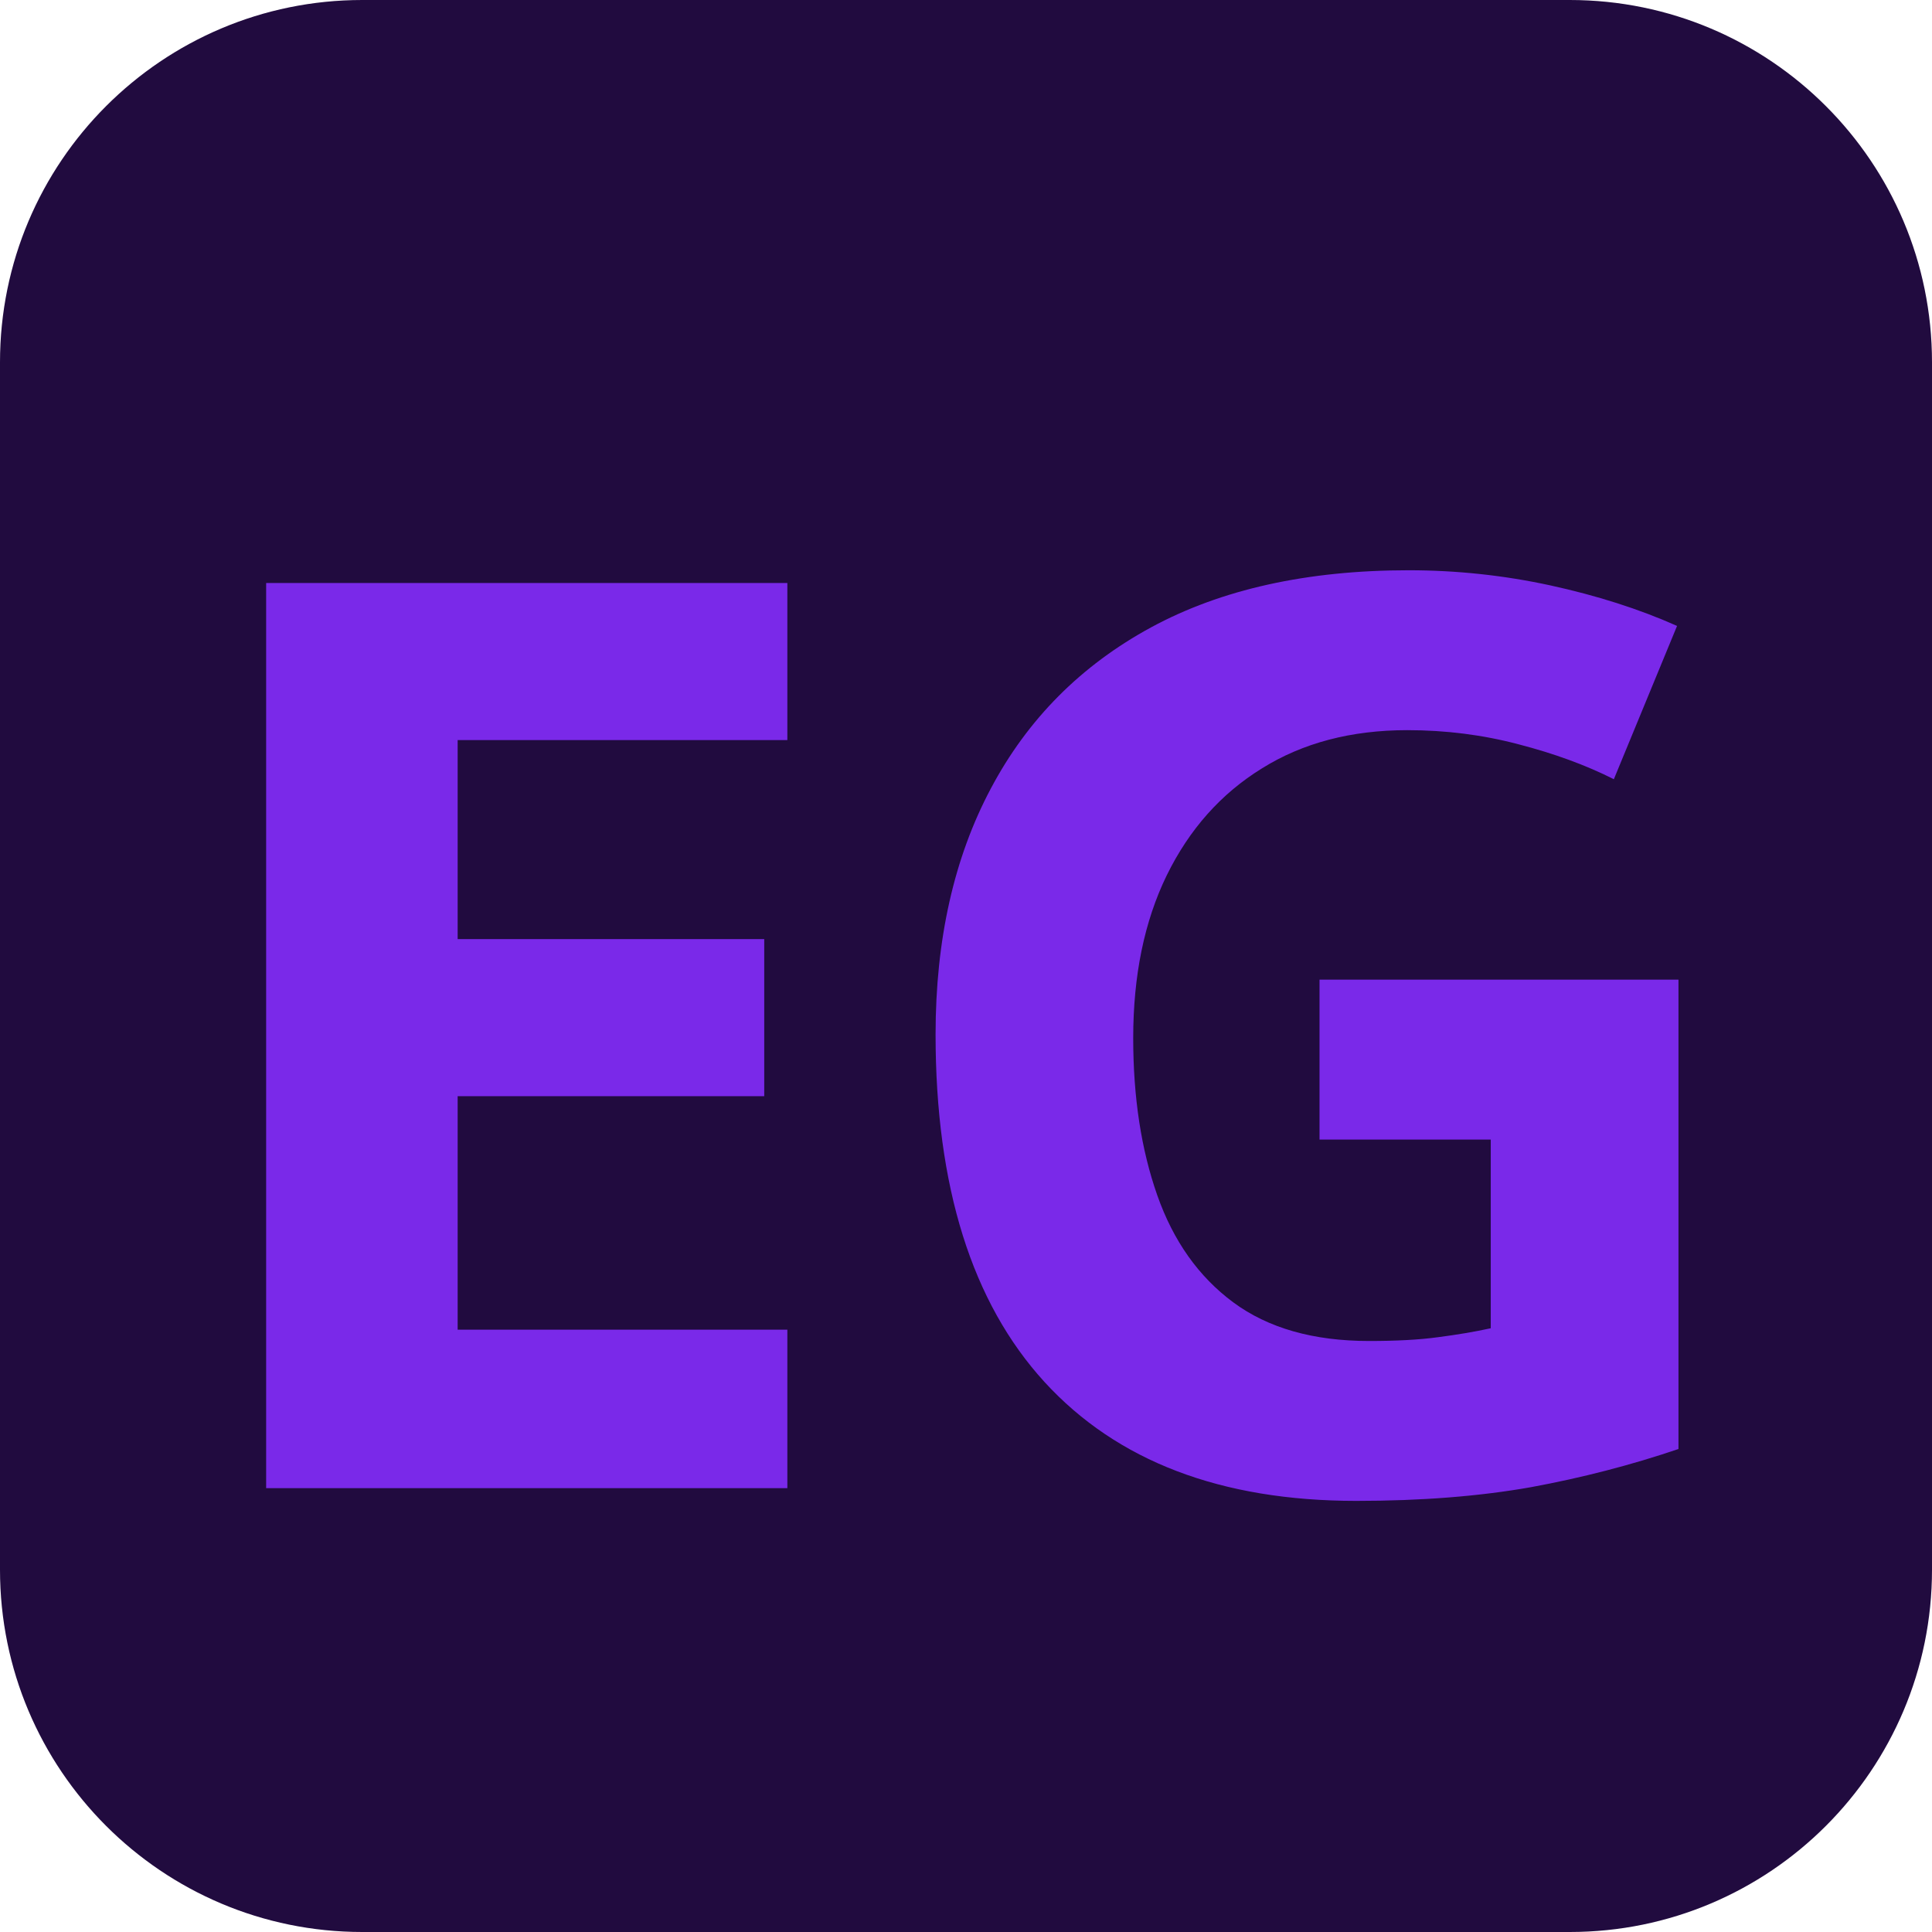
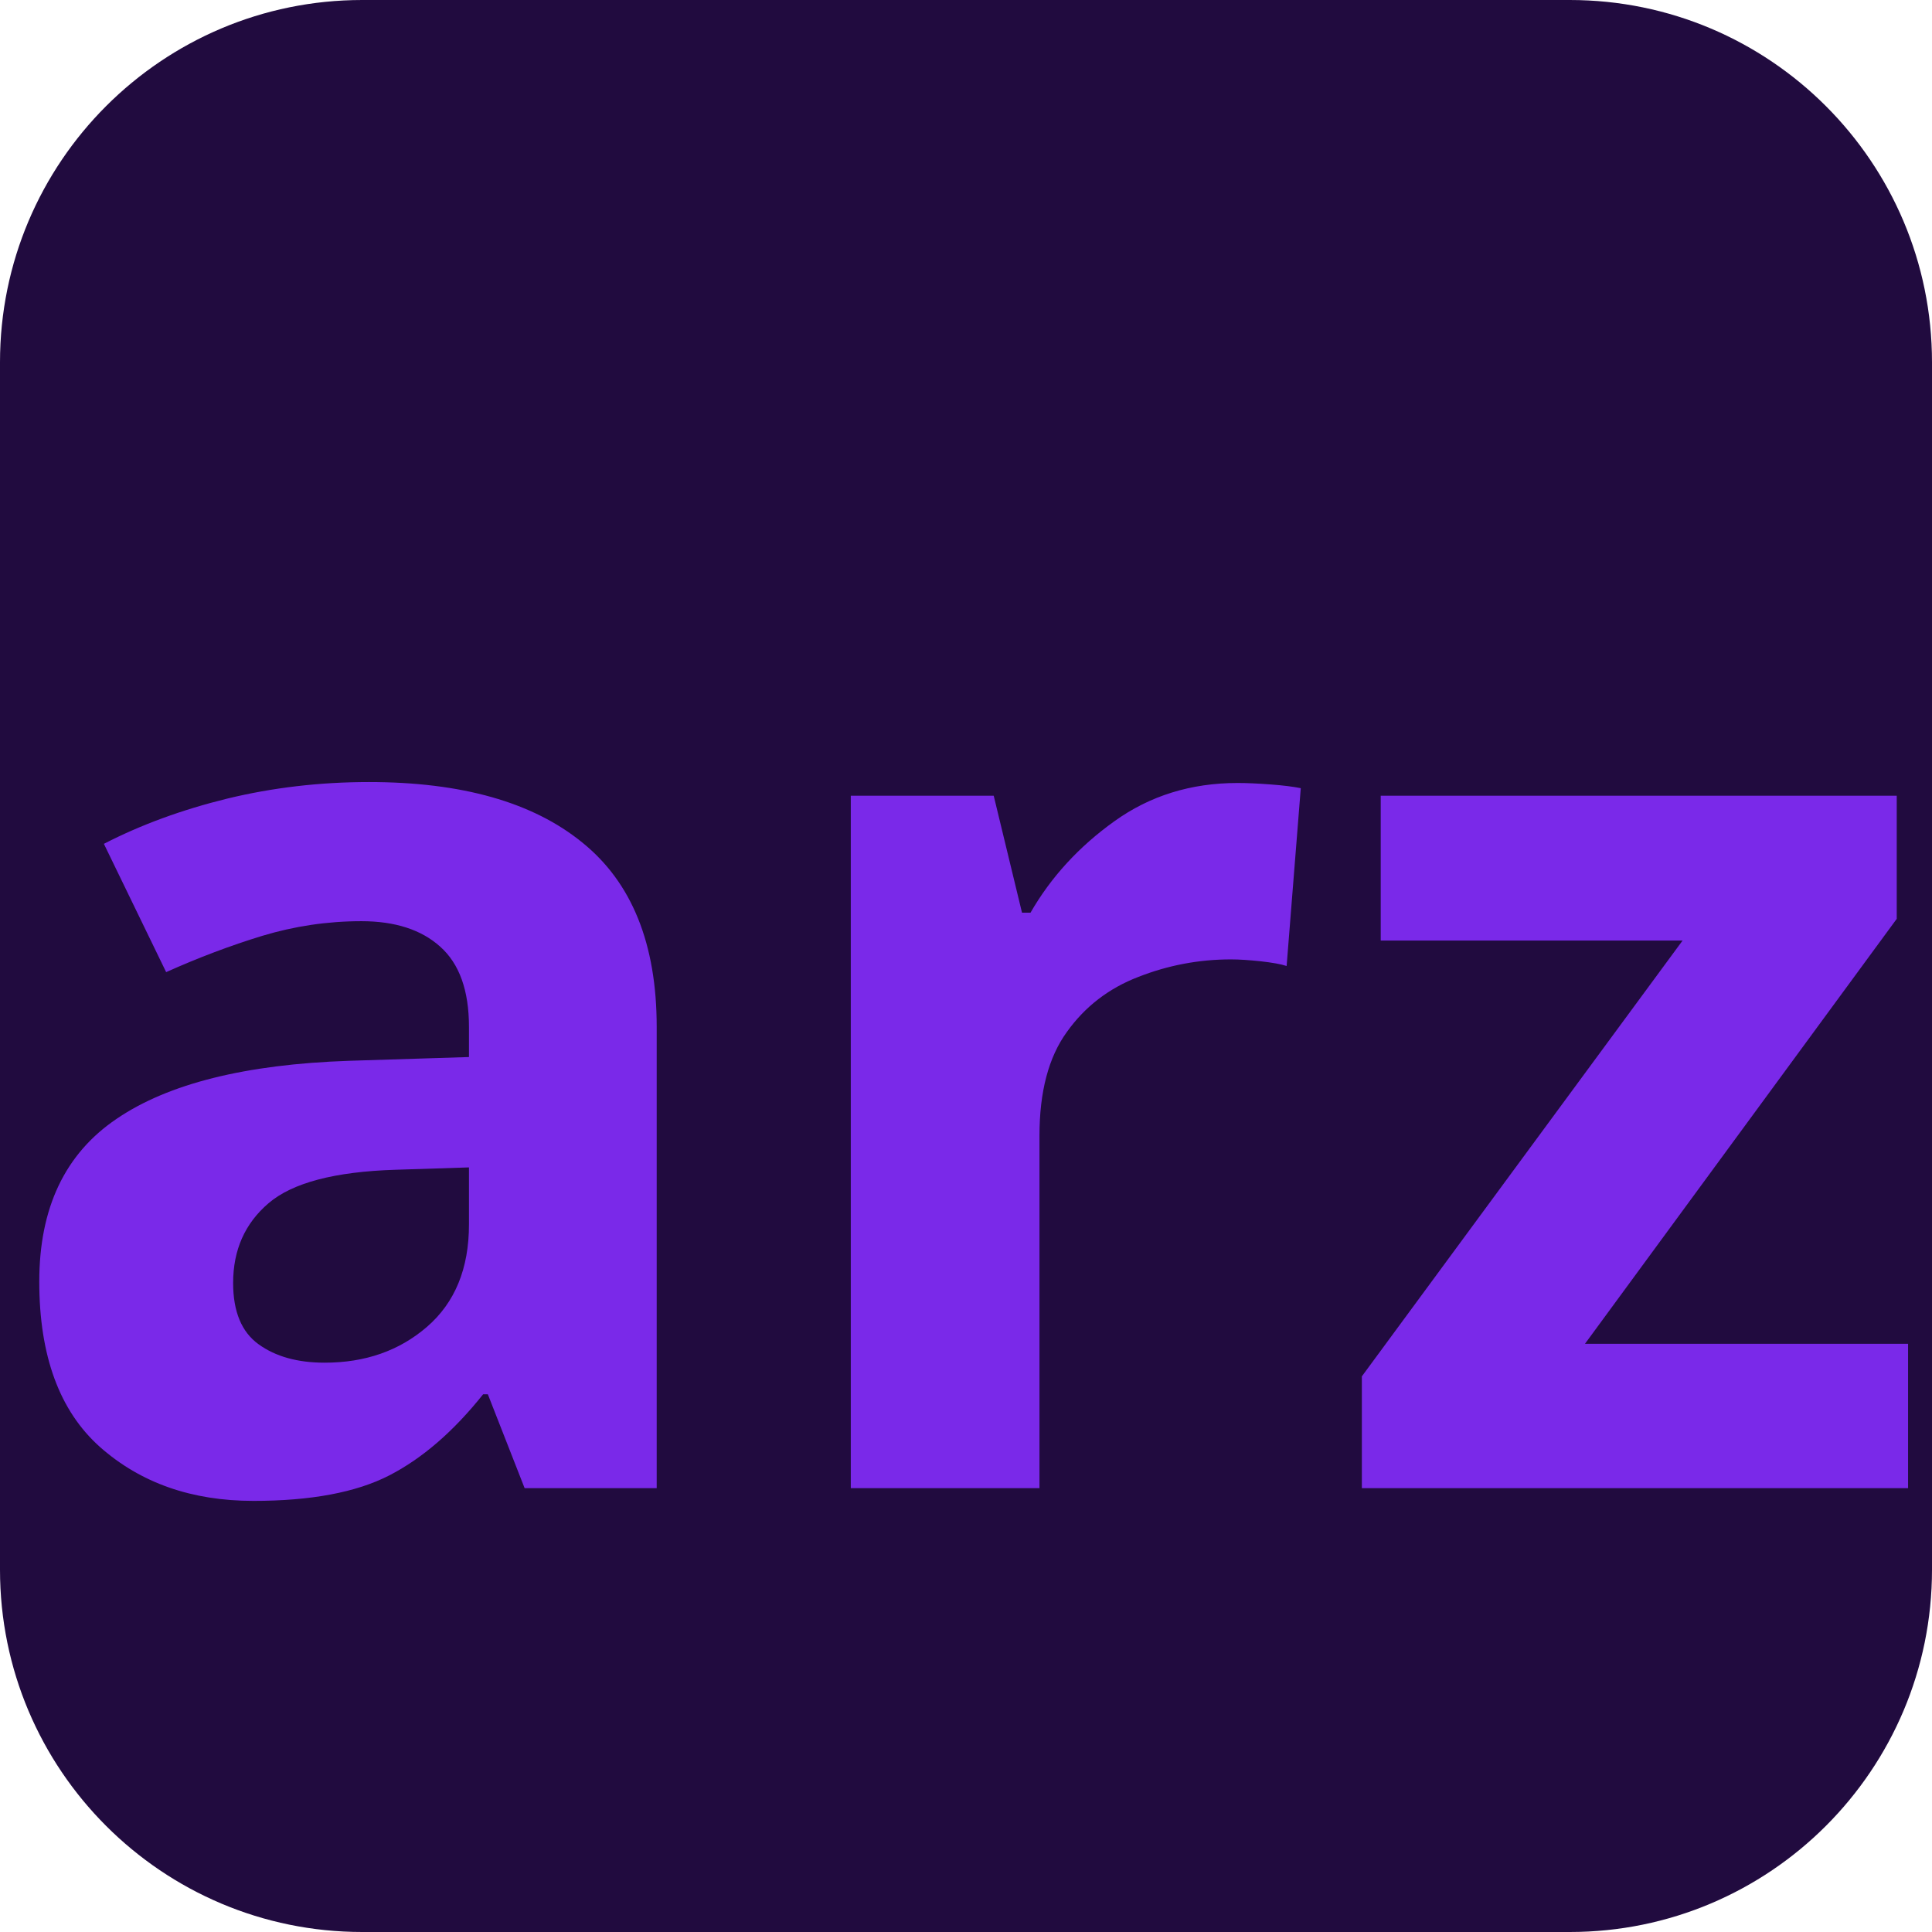
<svg xmlns="http://www.w3.org/2000/svg" viewBox="0 0 64 64">
  <rect width="64" height="64" rx="12" fill="#210b3f" />
-   <text x="32" y="33" text-anchor="middle" dominant-baseline="central" font-family="system-ui, sans-serif" font-size="42" font-weight="700" fill="#7a29e9">EG</text>
+   <text x="32" y="33" text-anchor="middle" dominant-baseline="central" font-family="system-ui, sans-serif" font-size="42" font-weight="700" fill="#7a29e9">arz</text>
</svg>
